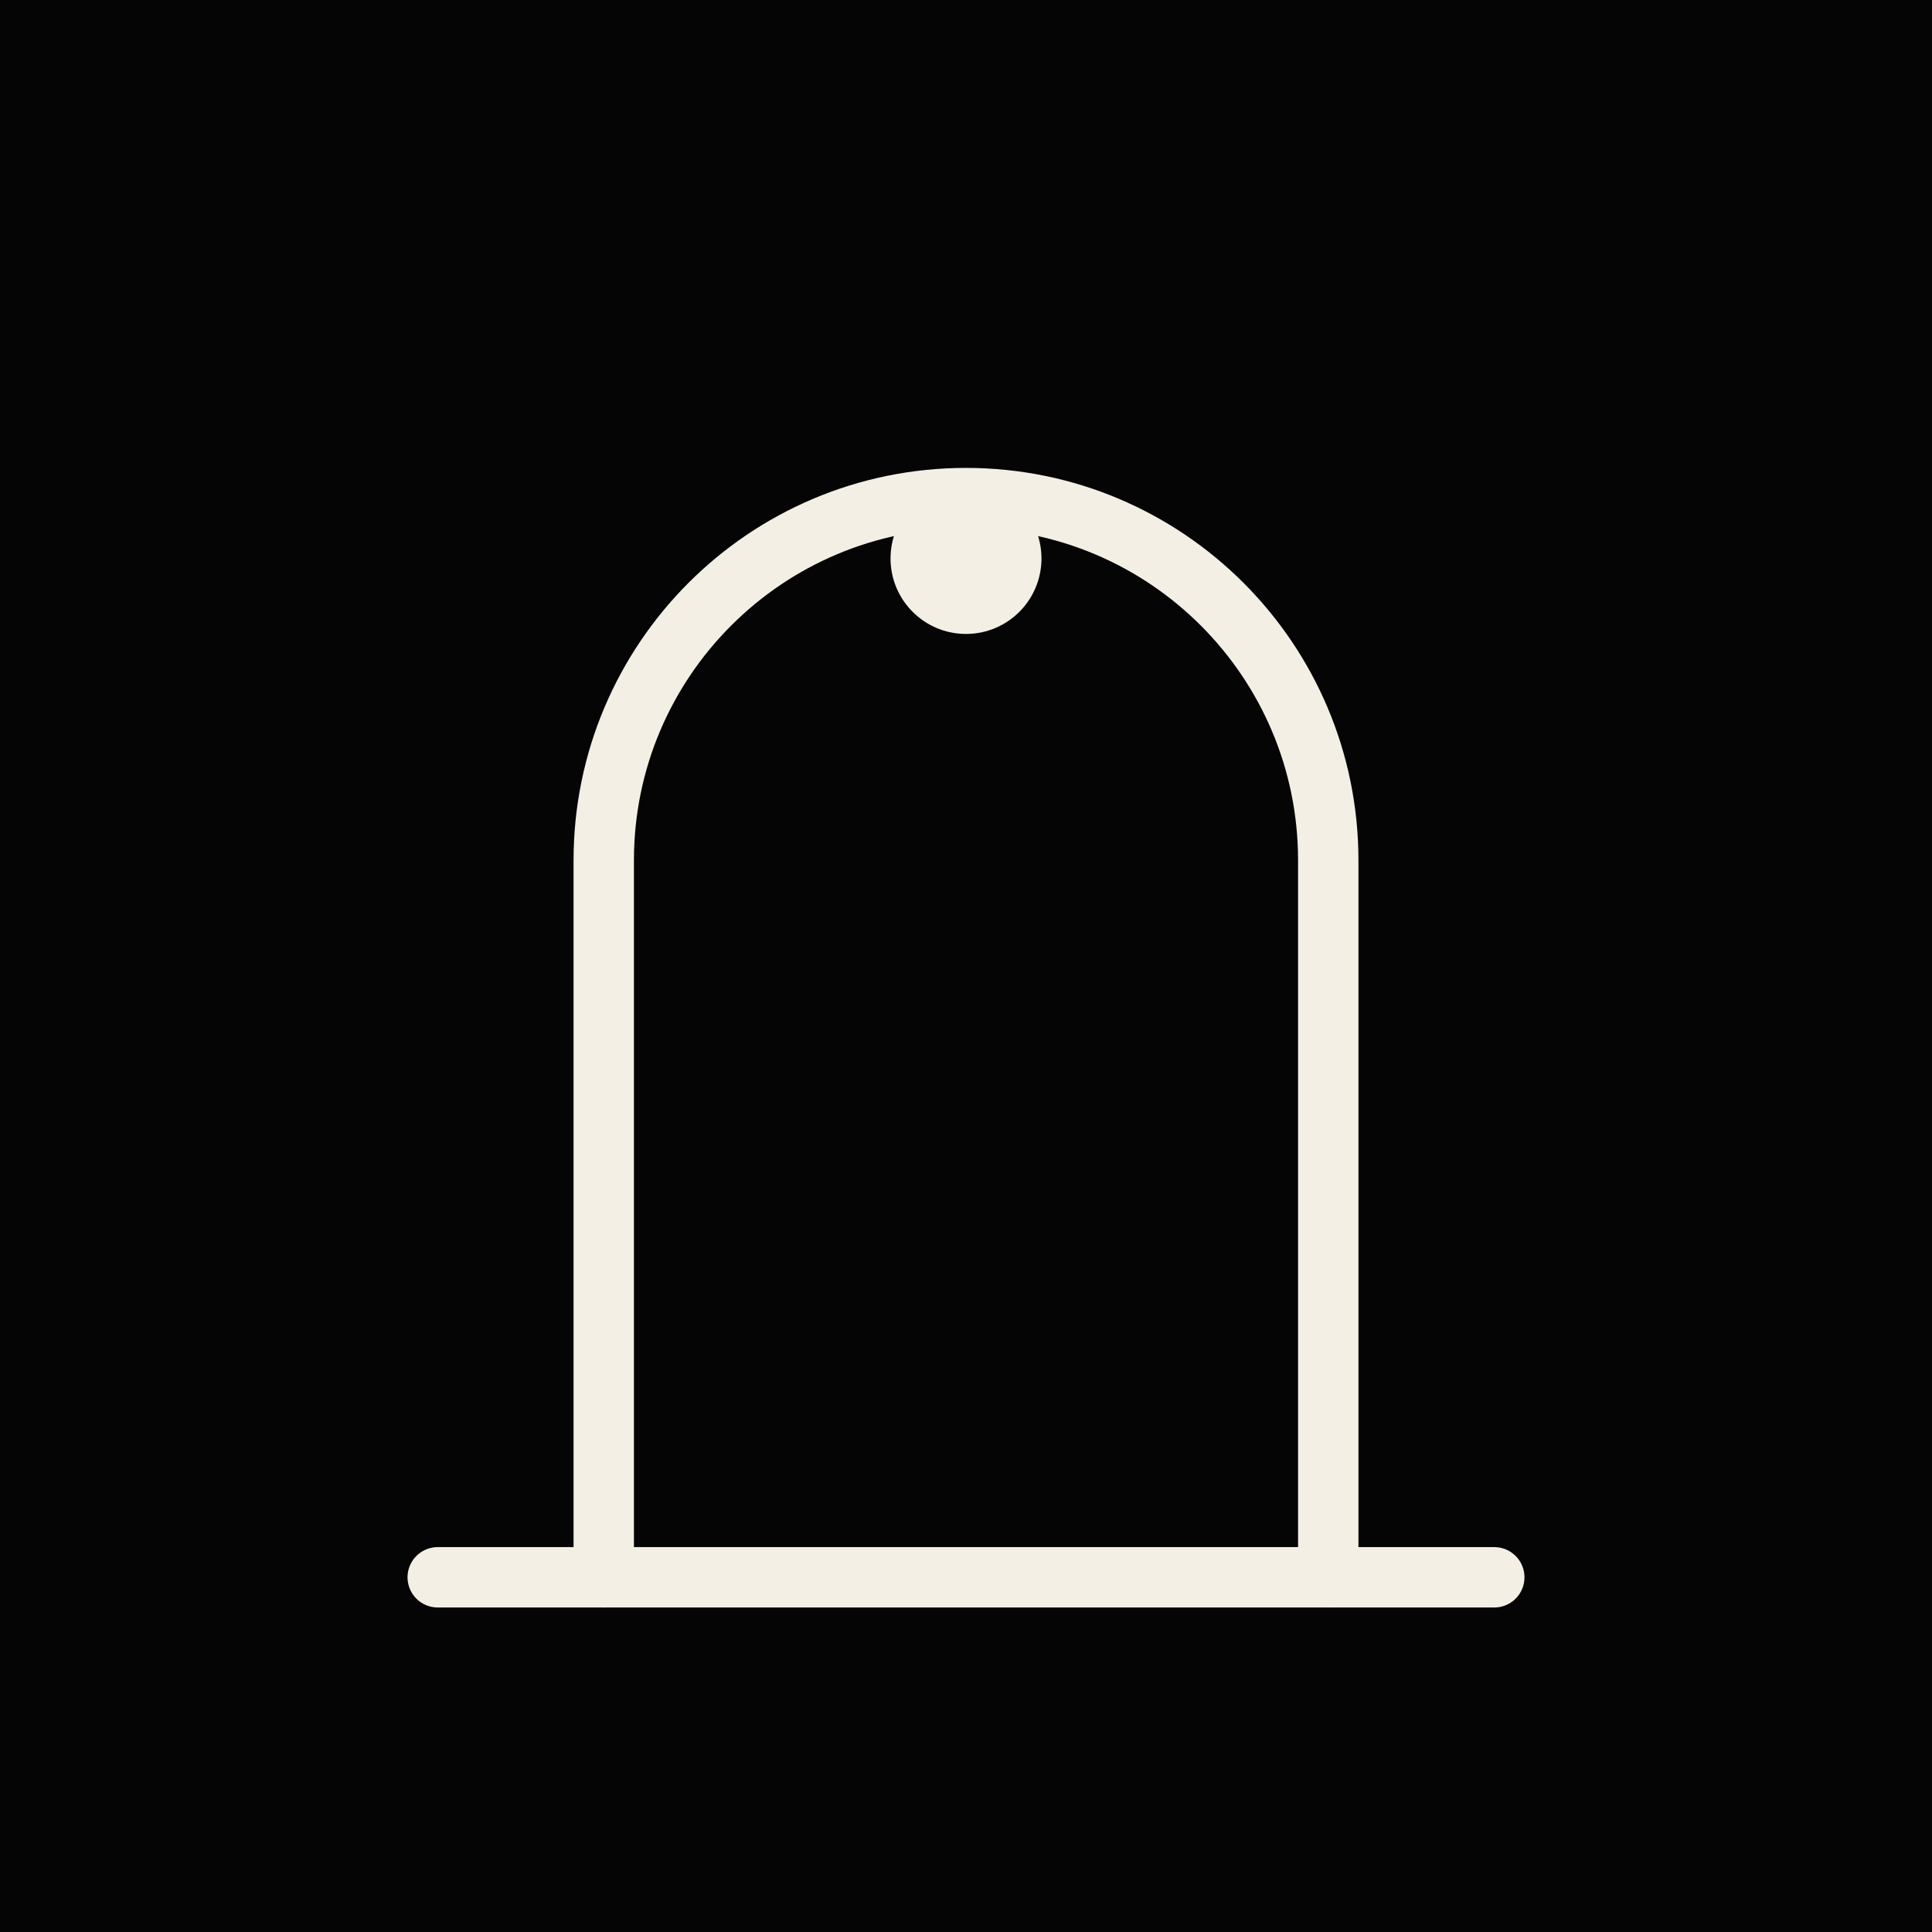
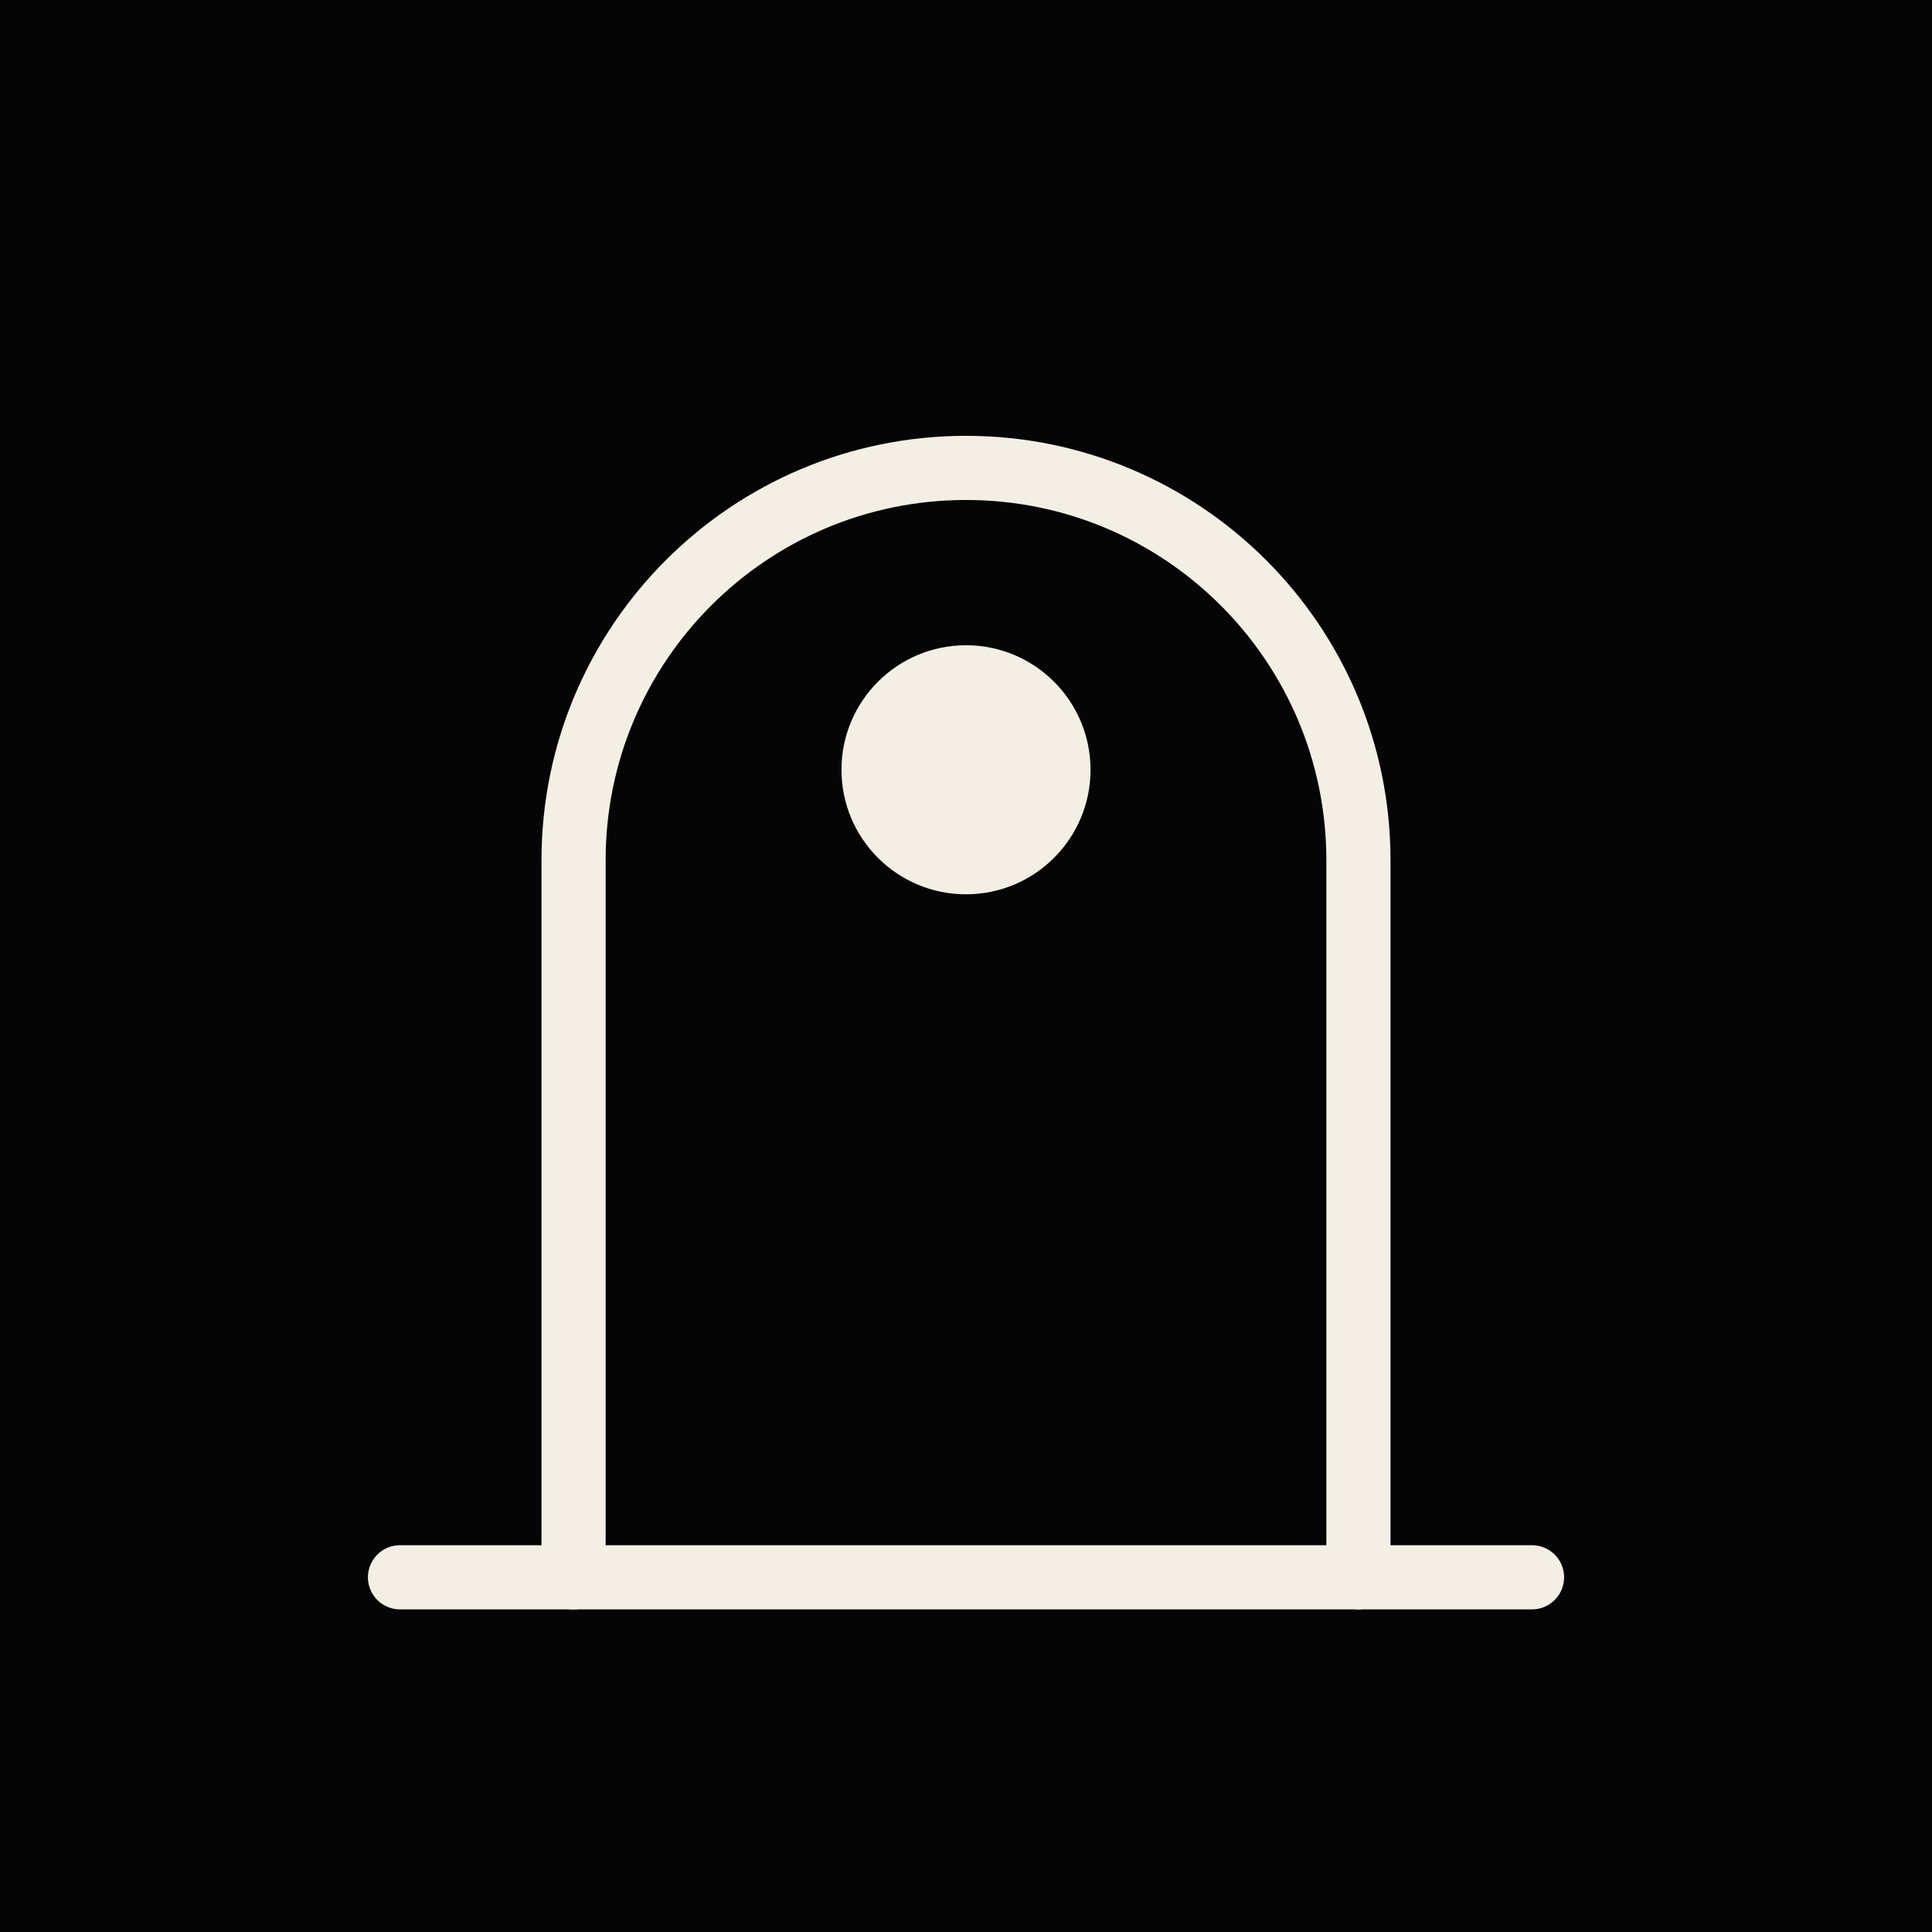
<svg xmlns="http://www.w3.org/2000/svg" viewBox="0 0 512 512" role="img" aria-label="Duskhall">
  <rect width="512" height="512" fill="#050505" />
  <g transform="translate(256 268)" fill="none" stroke="#f3efe5" stroke-linecap="round" stroke-linejoin="round">
-     <path d="M-96 150 V-40 A96 96 0 0 1 96 -40 V150" stroke-width="16" />
-     <path d="M-140 150 H140" stroke-width="16" />
-     <circle cx="0" cy="-120" r="20" fill="#f3efe5" stroke="none" />
+     <path d="M-104 150 V-40 A104 104 0 0 1 104 -40 V150" stroke-width="17" />
+     <path d="M-150 150 H150" stroke-width="17" />
+     <circle cx="0" cy="-64" r="33" fill="#f3efe5" stroke="none" />
  </g>
</svg>
